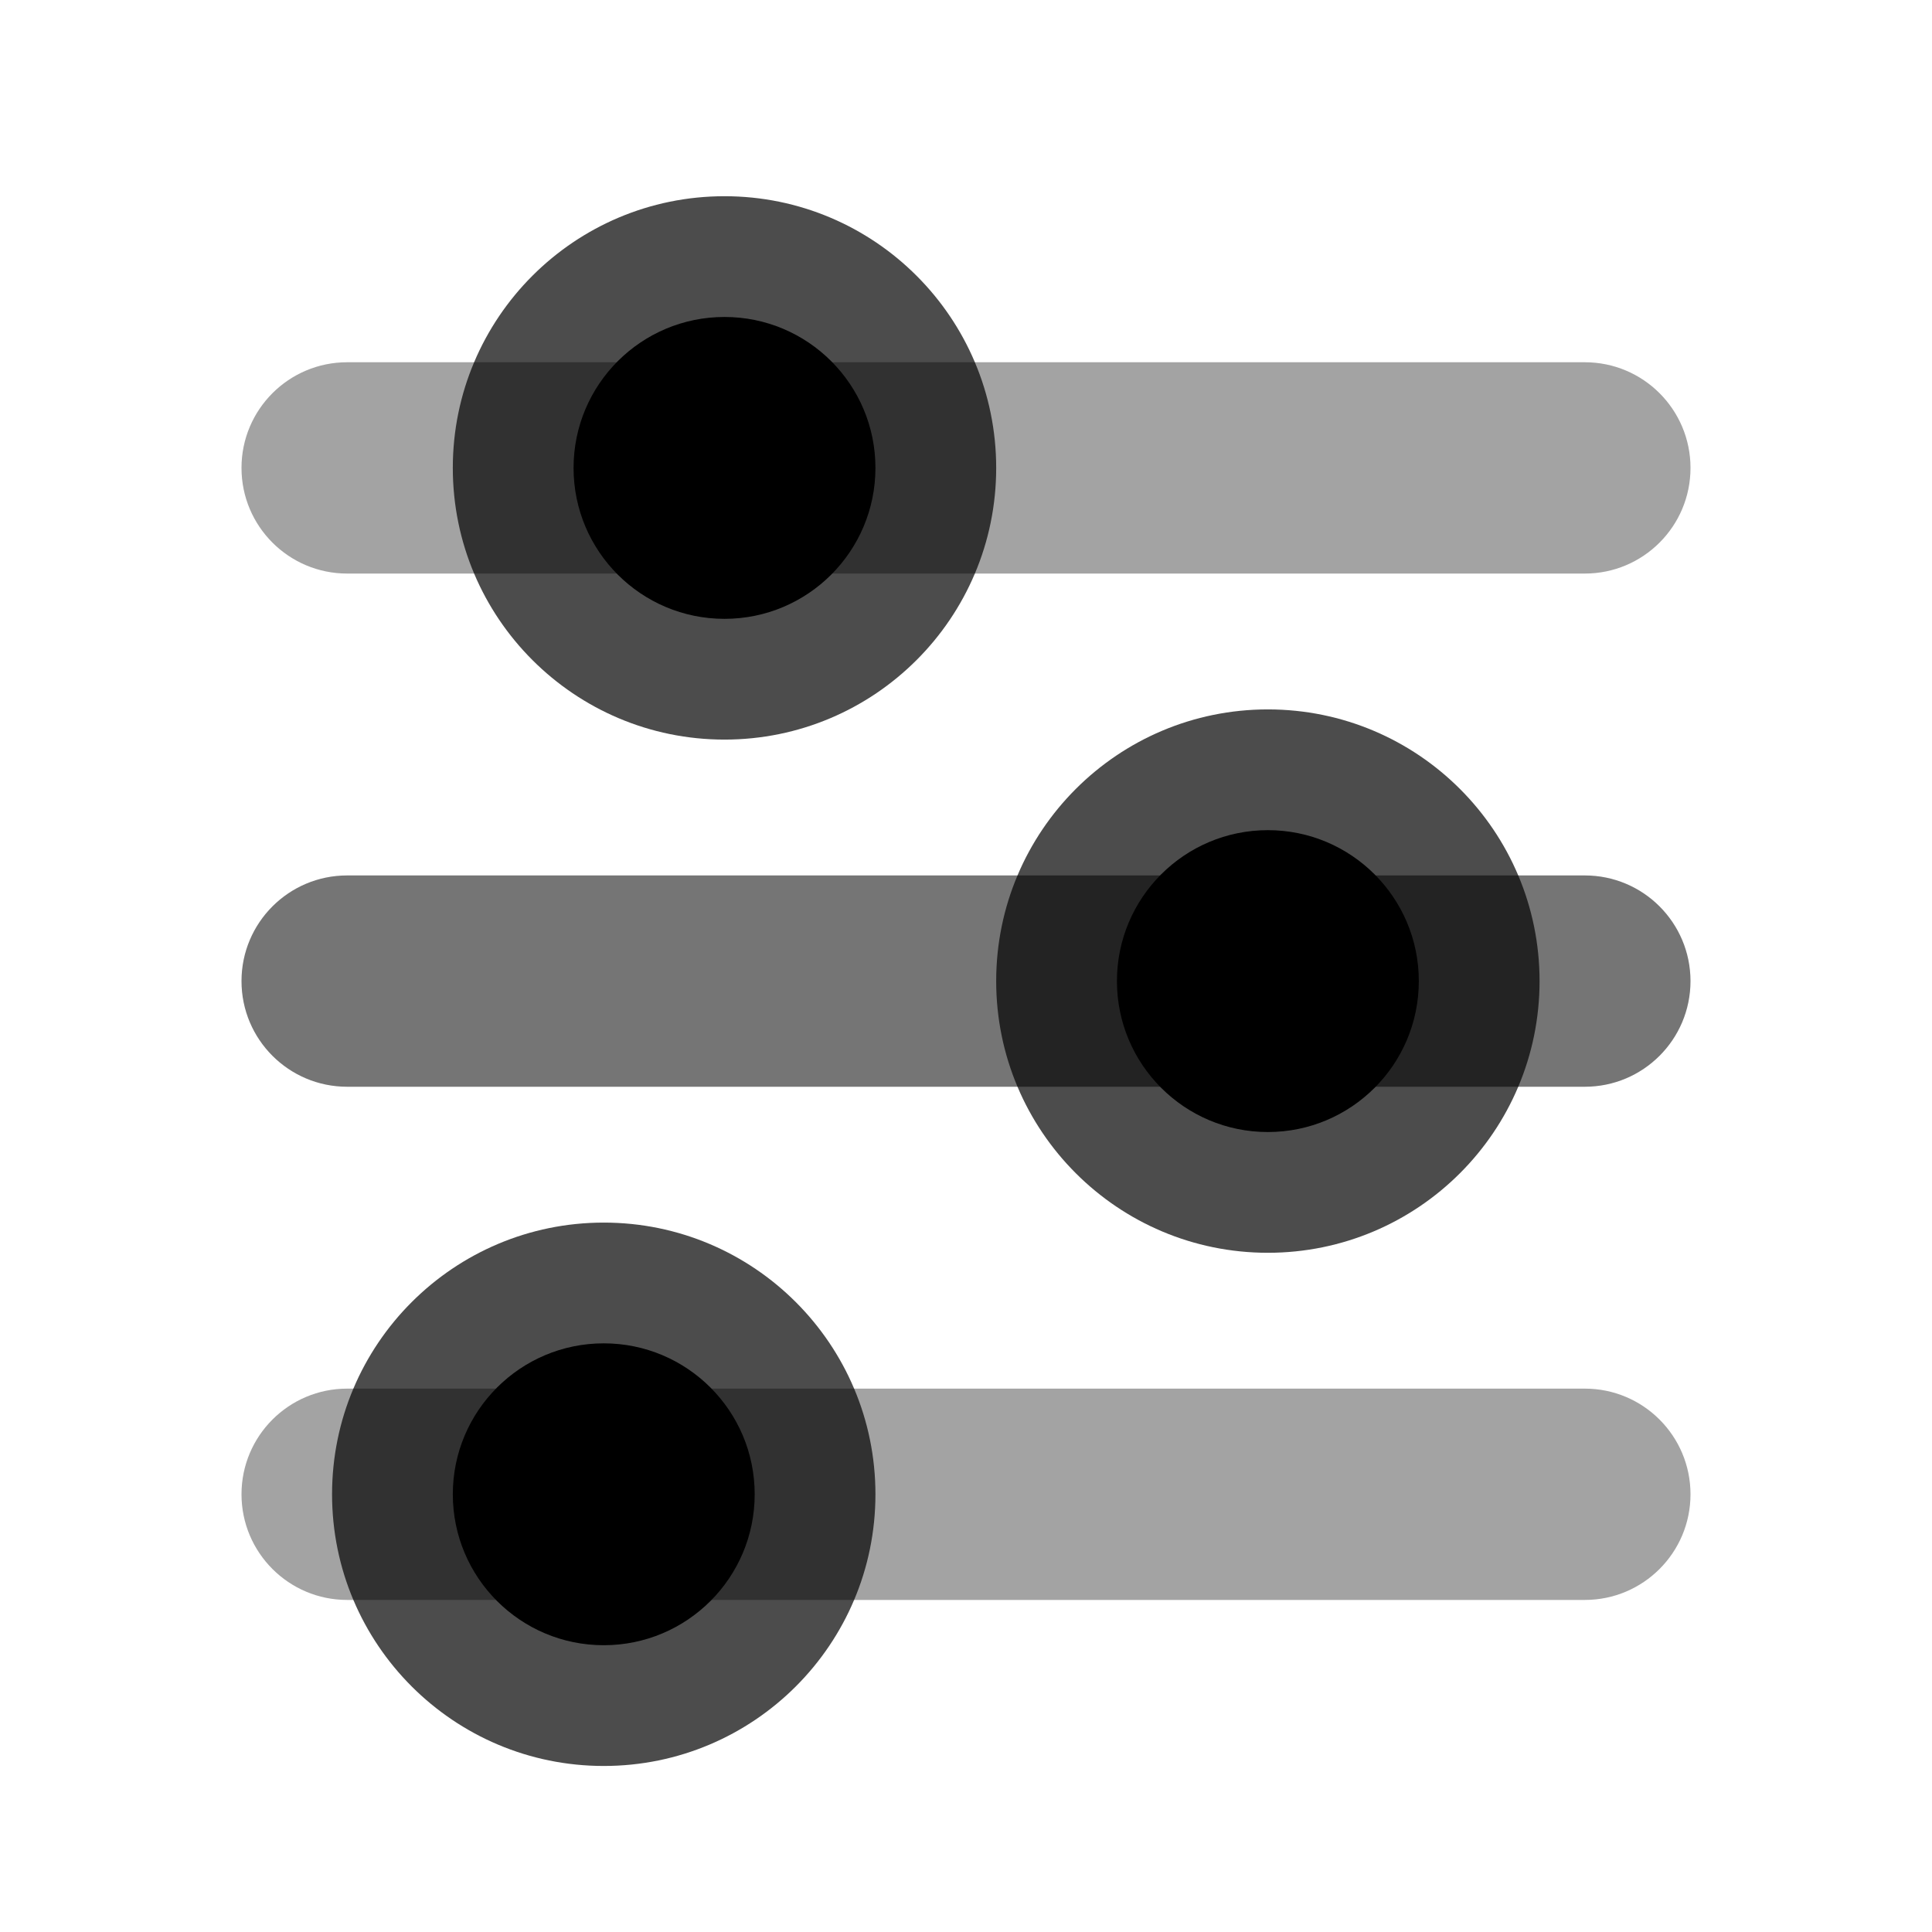
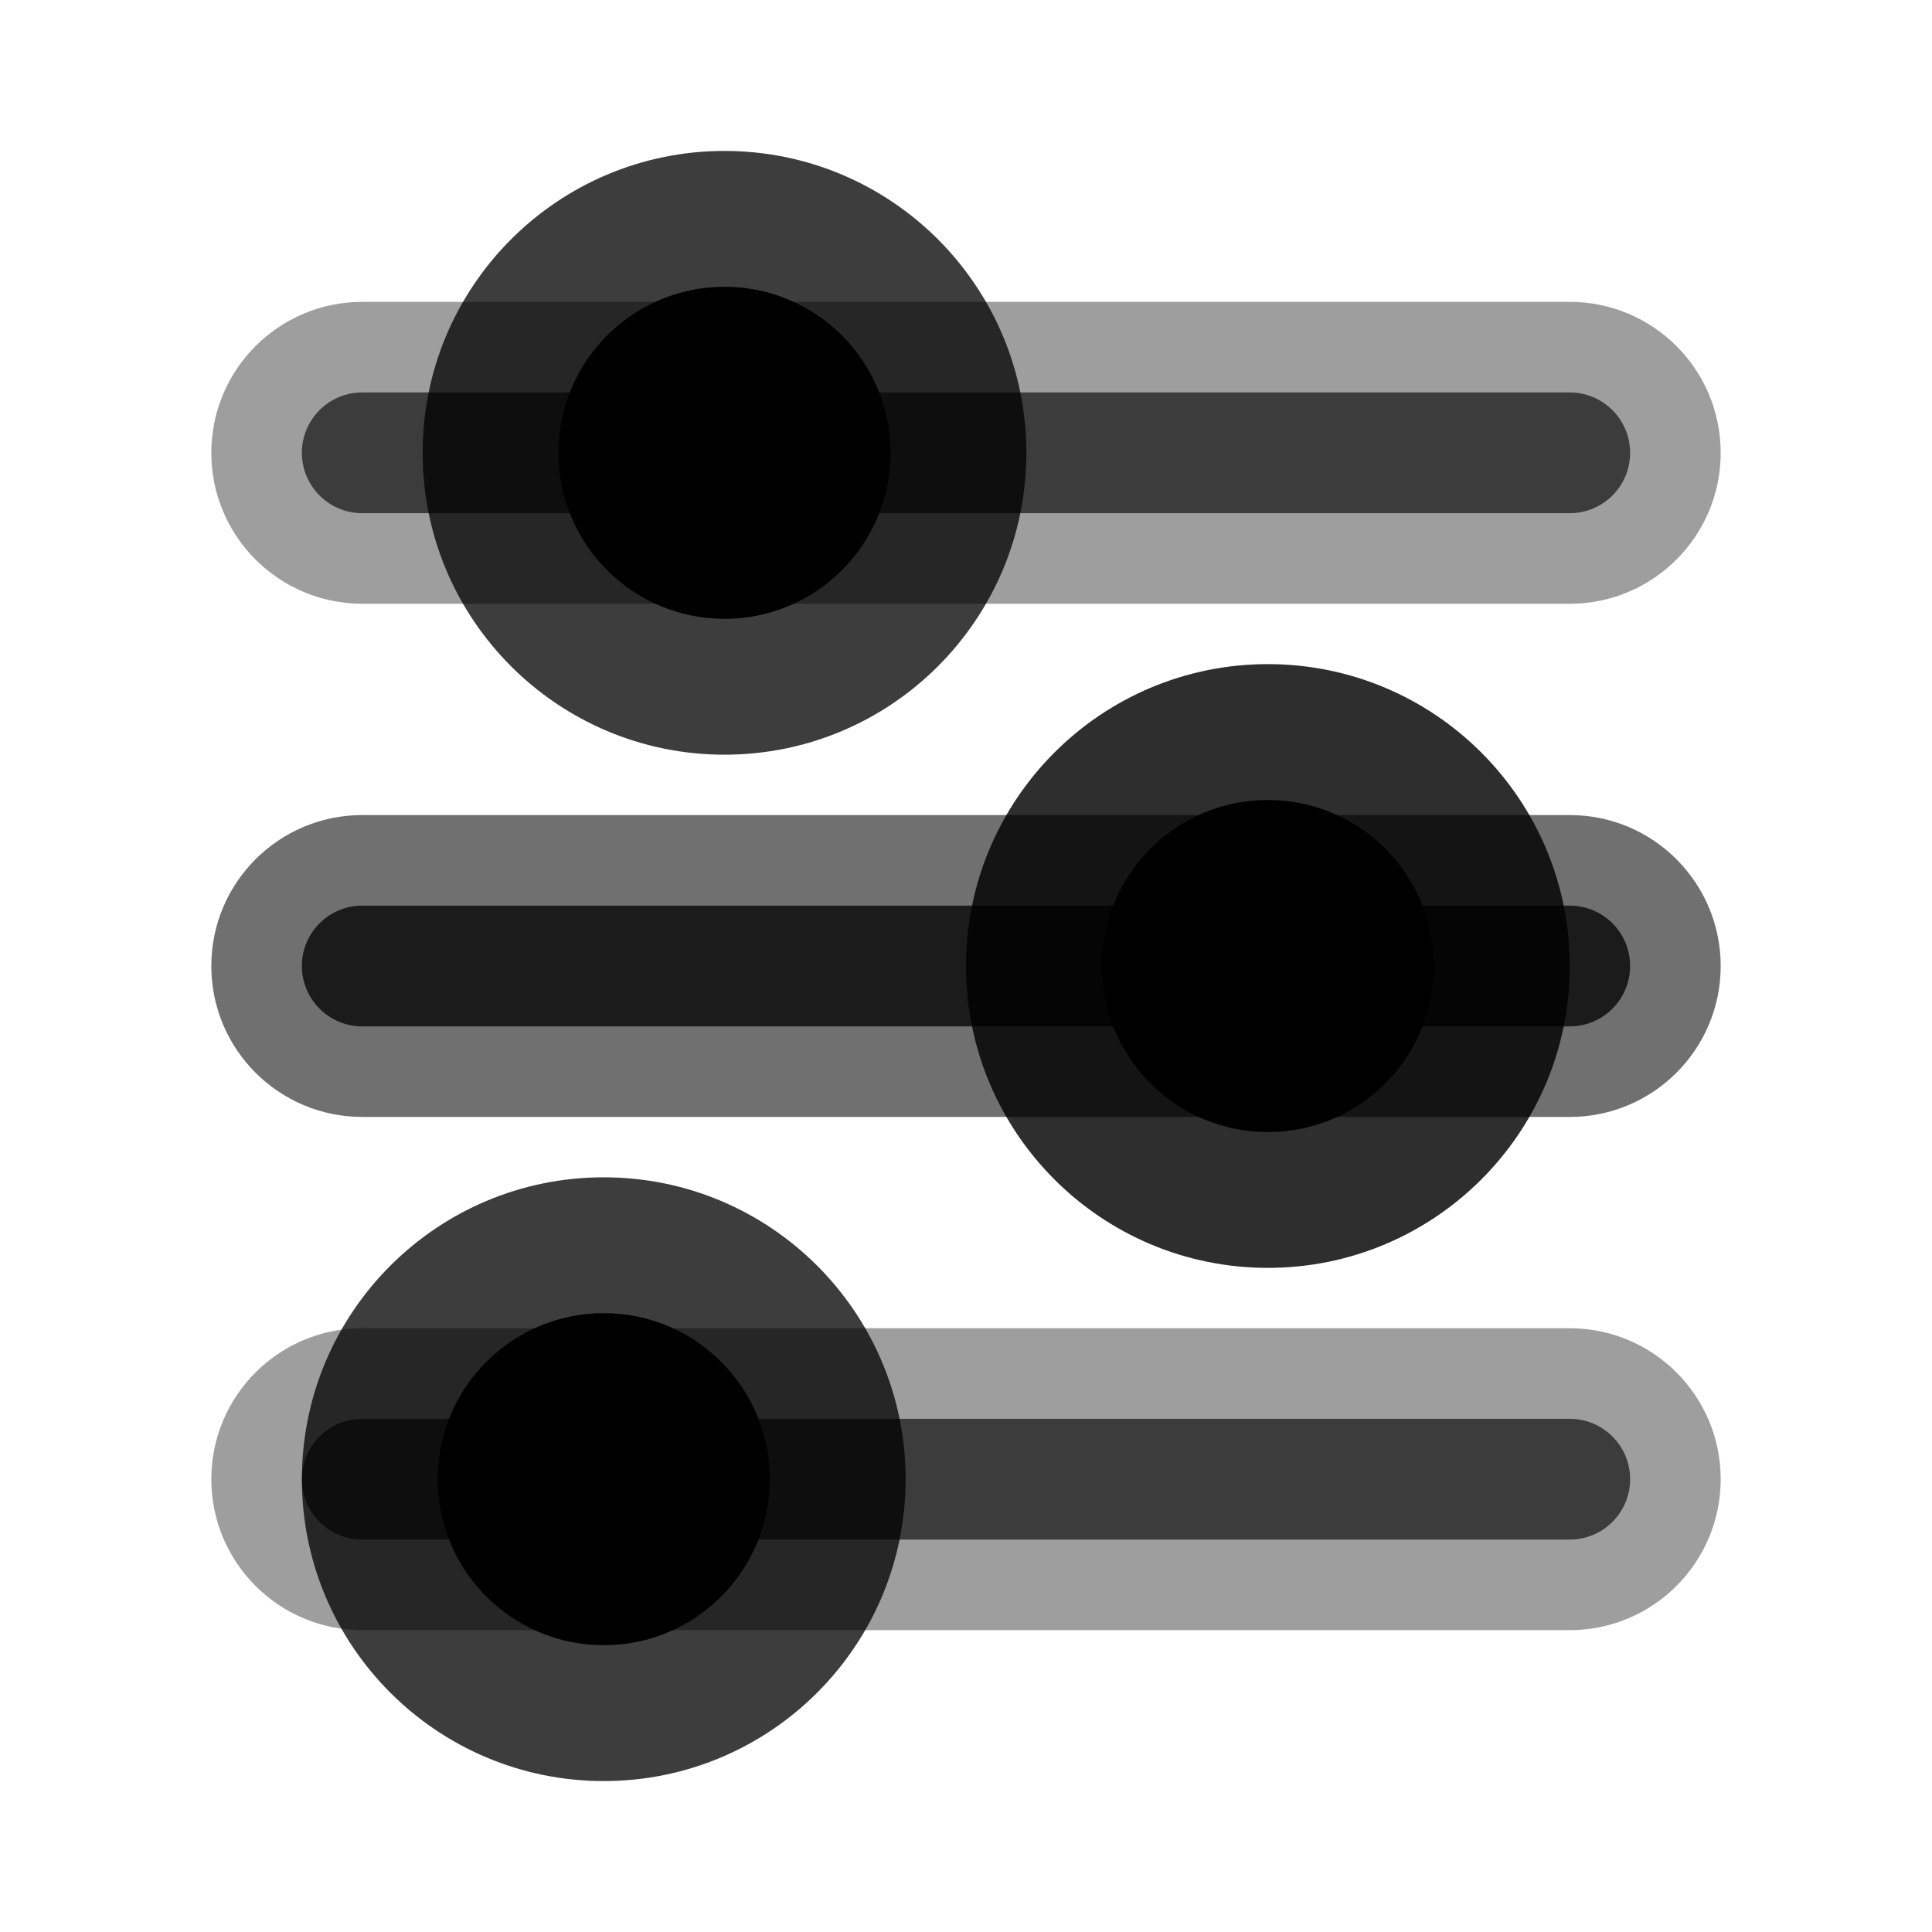
<svg xmlns="http://www.w3.org/2000/svg" viewBox="0 0 64 64" width="64" height="64" role="img">
-   <rect x="8" y="12" width="48" height="7" rx="3.5" fill="#000000" fill-opacity="0.36" />
-   <rect x="8" y="29" width="48" height="7" rx="3.5" fill="#000000" fill-opacity="0.54" />
-   <rect x="8" y="46" width="48" height="7" rx="3.5" fill="#000000" fill-opacity="0.36" />
-   <circle cx="24" cy="15.5" r="9" fill="#000000" fill-opacity="0.7" />
-   <circle cx="42" cy="32.5" r="9" fill="#000000" fill-opacity="0.7" />
-   <circle cx="20" cy="49.5" r="9" fill="#000000" fill-opacity="0.7" />
-   <circle cx="24" cy="15.5" r="5" fill="#000000" fill-opacity="1" />
-   <circle cx="42" cy="32.5" r="5" fill="#000000" fill-opacity="1" />
-   <circle cx="20" cy="49.5" r="5" fill="#000000" fill-opacity="1" />
+   <rect x="7" y="10" width="50" height="10" rx="5" fill="#000000" fill-opacity="0.38" />
+   <rect x="7" y="27" width="50" height="10" rx="5" fill="#000000" fill-opacity="0.56" />
+   <rect x="7" y="44" width="50" height="10" rx="5" fill="#000000" fill-opacity="0.38" />
+   <rect x="10" y="13" width="44" height="4" rx="2" fill="#000000" fill-opacity="0.62" />
+   <rect x="10" y="30" width="44" height="4" rx="2" fill="#000000" fill-opacity="0.76" />
+   <rect x="10" y="47" width="44" height="4" rx="2" fill="#000000" fill-opacity="0.62" />
+   <circle cx="24" cy="15" r="10" fill="#000000" fill-opacity="0.76" />
+   <circle cx="42" cy="32" r="10" fill="#000000" fill-opacity="0.82" />
+   <circle cx="20" cy="49" r="10" fill="#000000" fill-opacity="0.76" />
+   <circle cx="24" cy="15" r="5.5" fill="#000000" fill-opacity="1" />
+   <circle cx="42" cy="32" r="5.5" fill="#000000" fill-opacity="1" />
+   <circle cx="20" cy="49" r="5.5" fill="#000000" fill-opacity="1" />
</svg>
